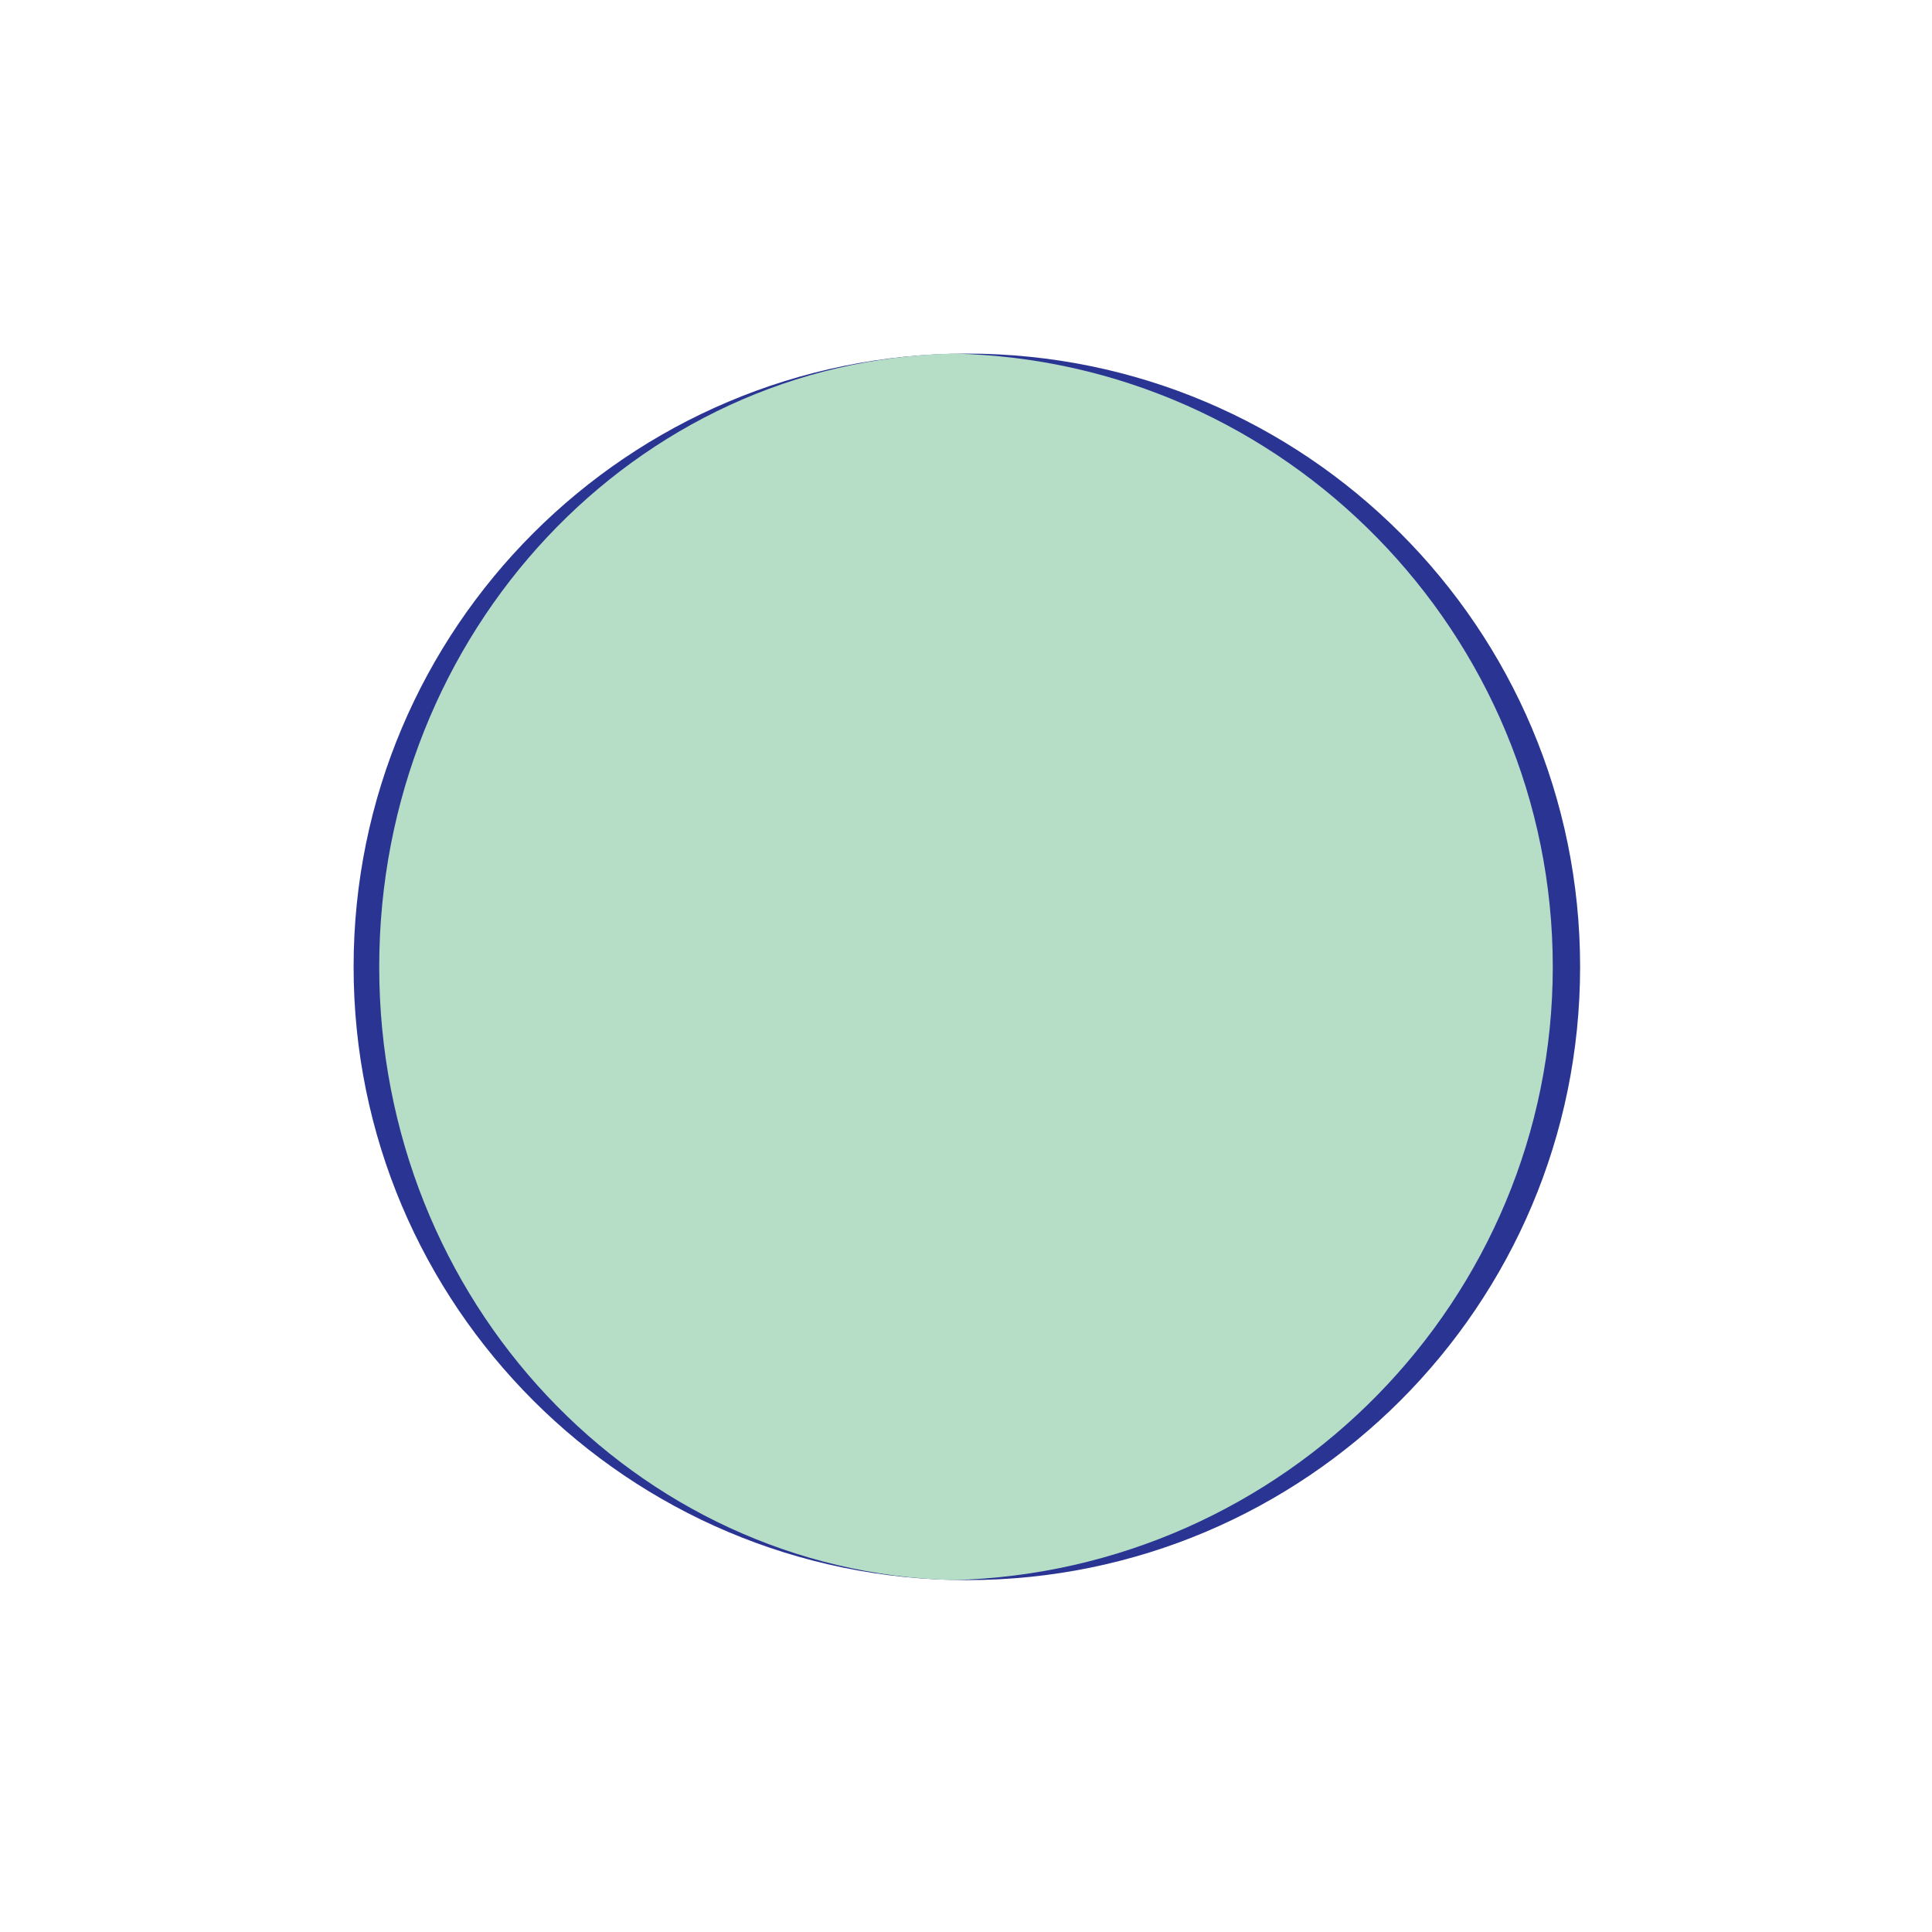
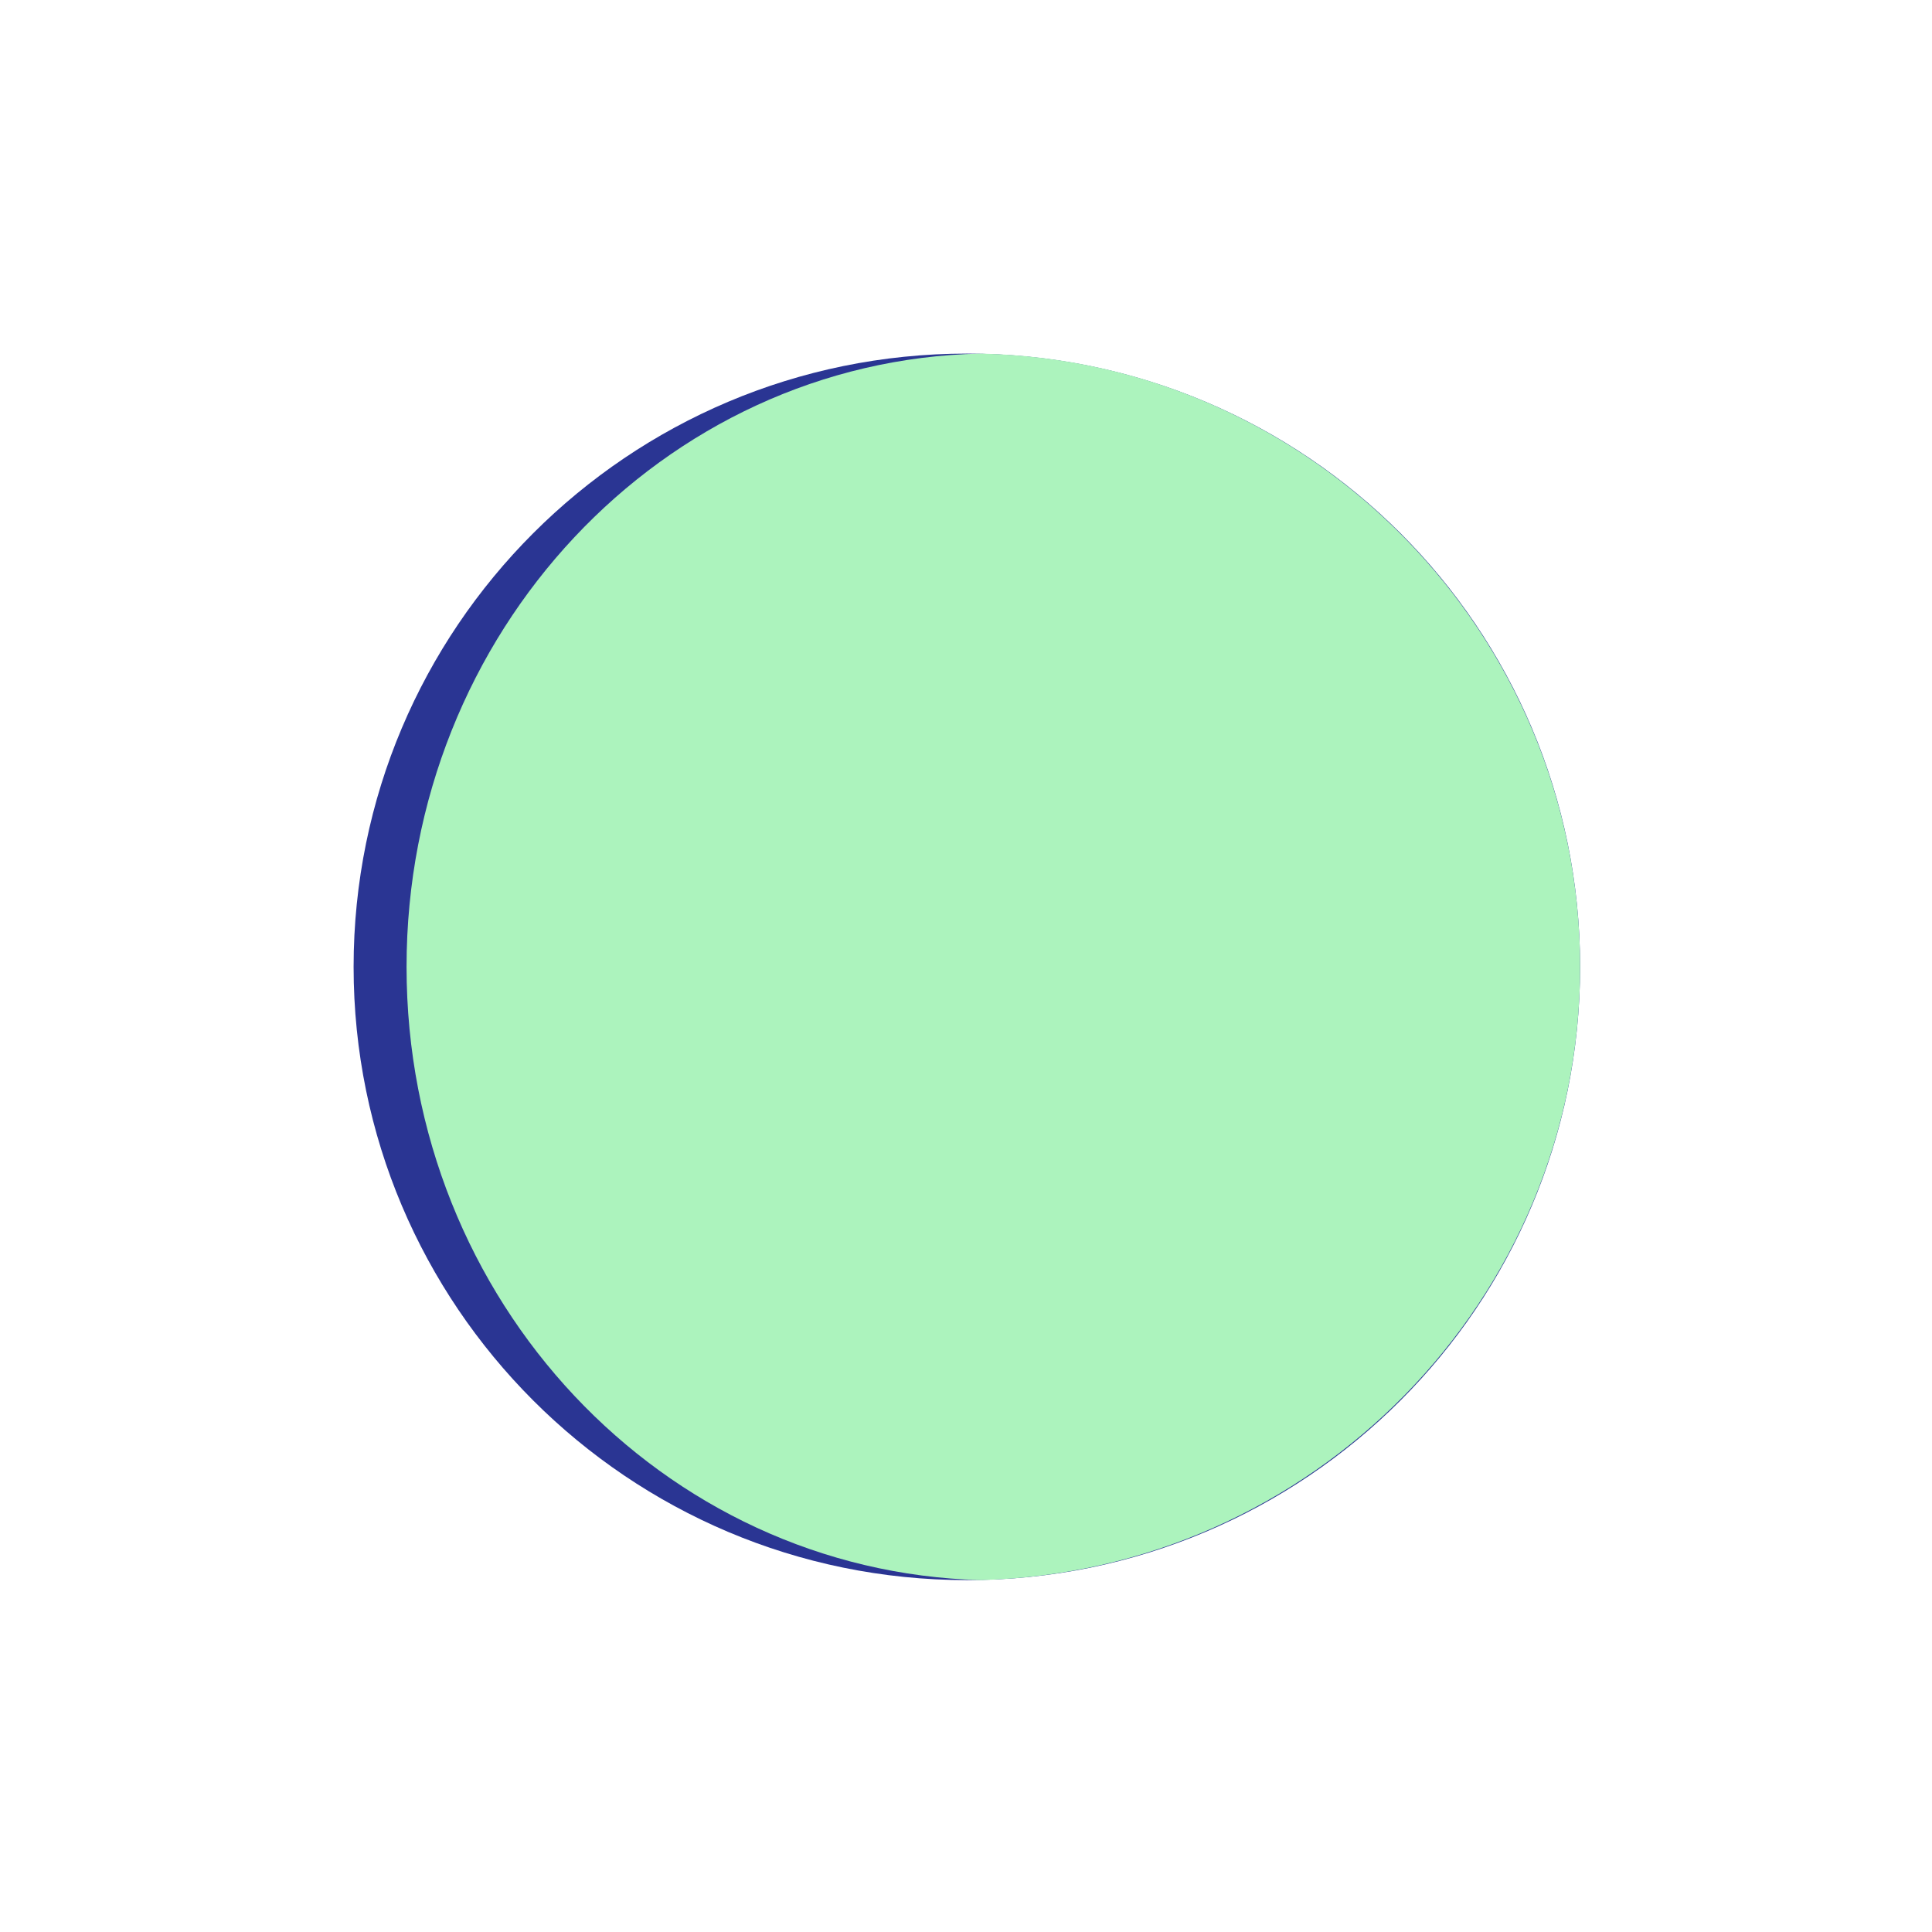
<svg xmlns="http://www.w3.org/2000/svg" version="1.1" id="Layer_1" x="0px" y="0px" width="113.1px" height="113.1px" viewBox="0 0 113.1 113.1" enable-background="new 0 0 113.1 113.1" xml:space="preserve">
  <g>
    <circle fill="#2A3593" cx="56.6" cy="56.6" r="35.9" />
  </g>
-   <path fill="#B6DEC7" d="M55.8,20.7C37.2,21.1,22.2,37,22.2,56.6s15,35.4,33.6,35.9C75.2,92,90.9,76.1,90.9,56.6S75.2,21.1,55.8,20.7  z" />
+   <path fill="#ACF3BD" d="M57.4,20.7C38.8,21.1,23.8,37,23.8,56.6c0,19.6,15,35.4,33.6,35.9C76.8,92,92.5,76.1,92.5,56.6  S76.8,21.1,57.4,20.7z" />
</svg>
